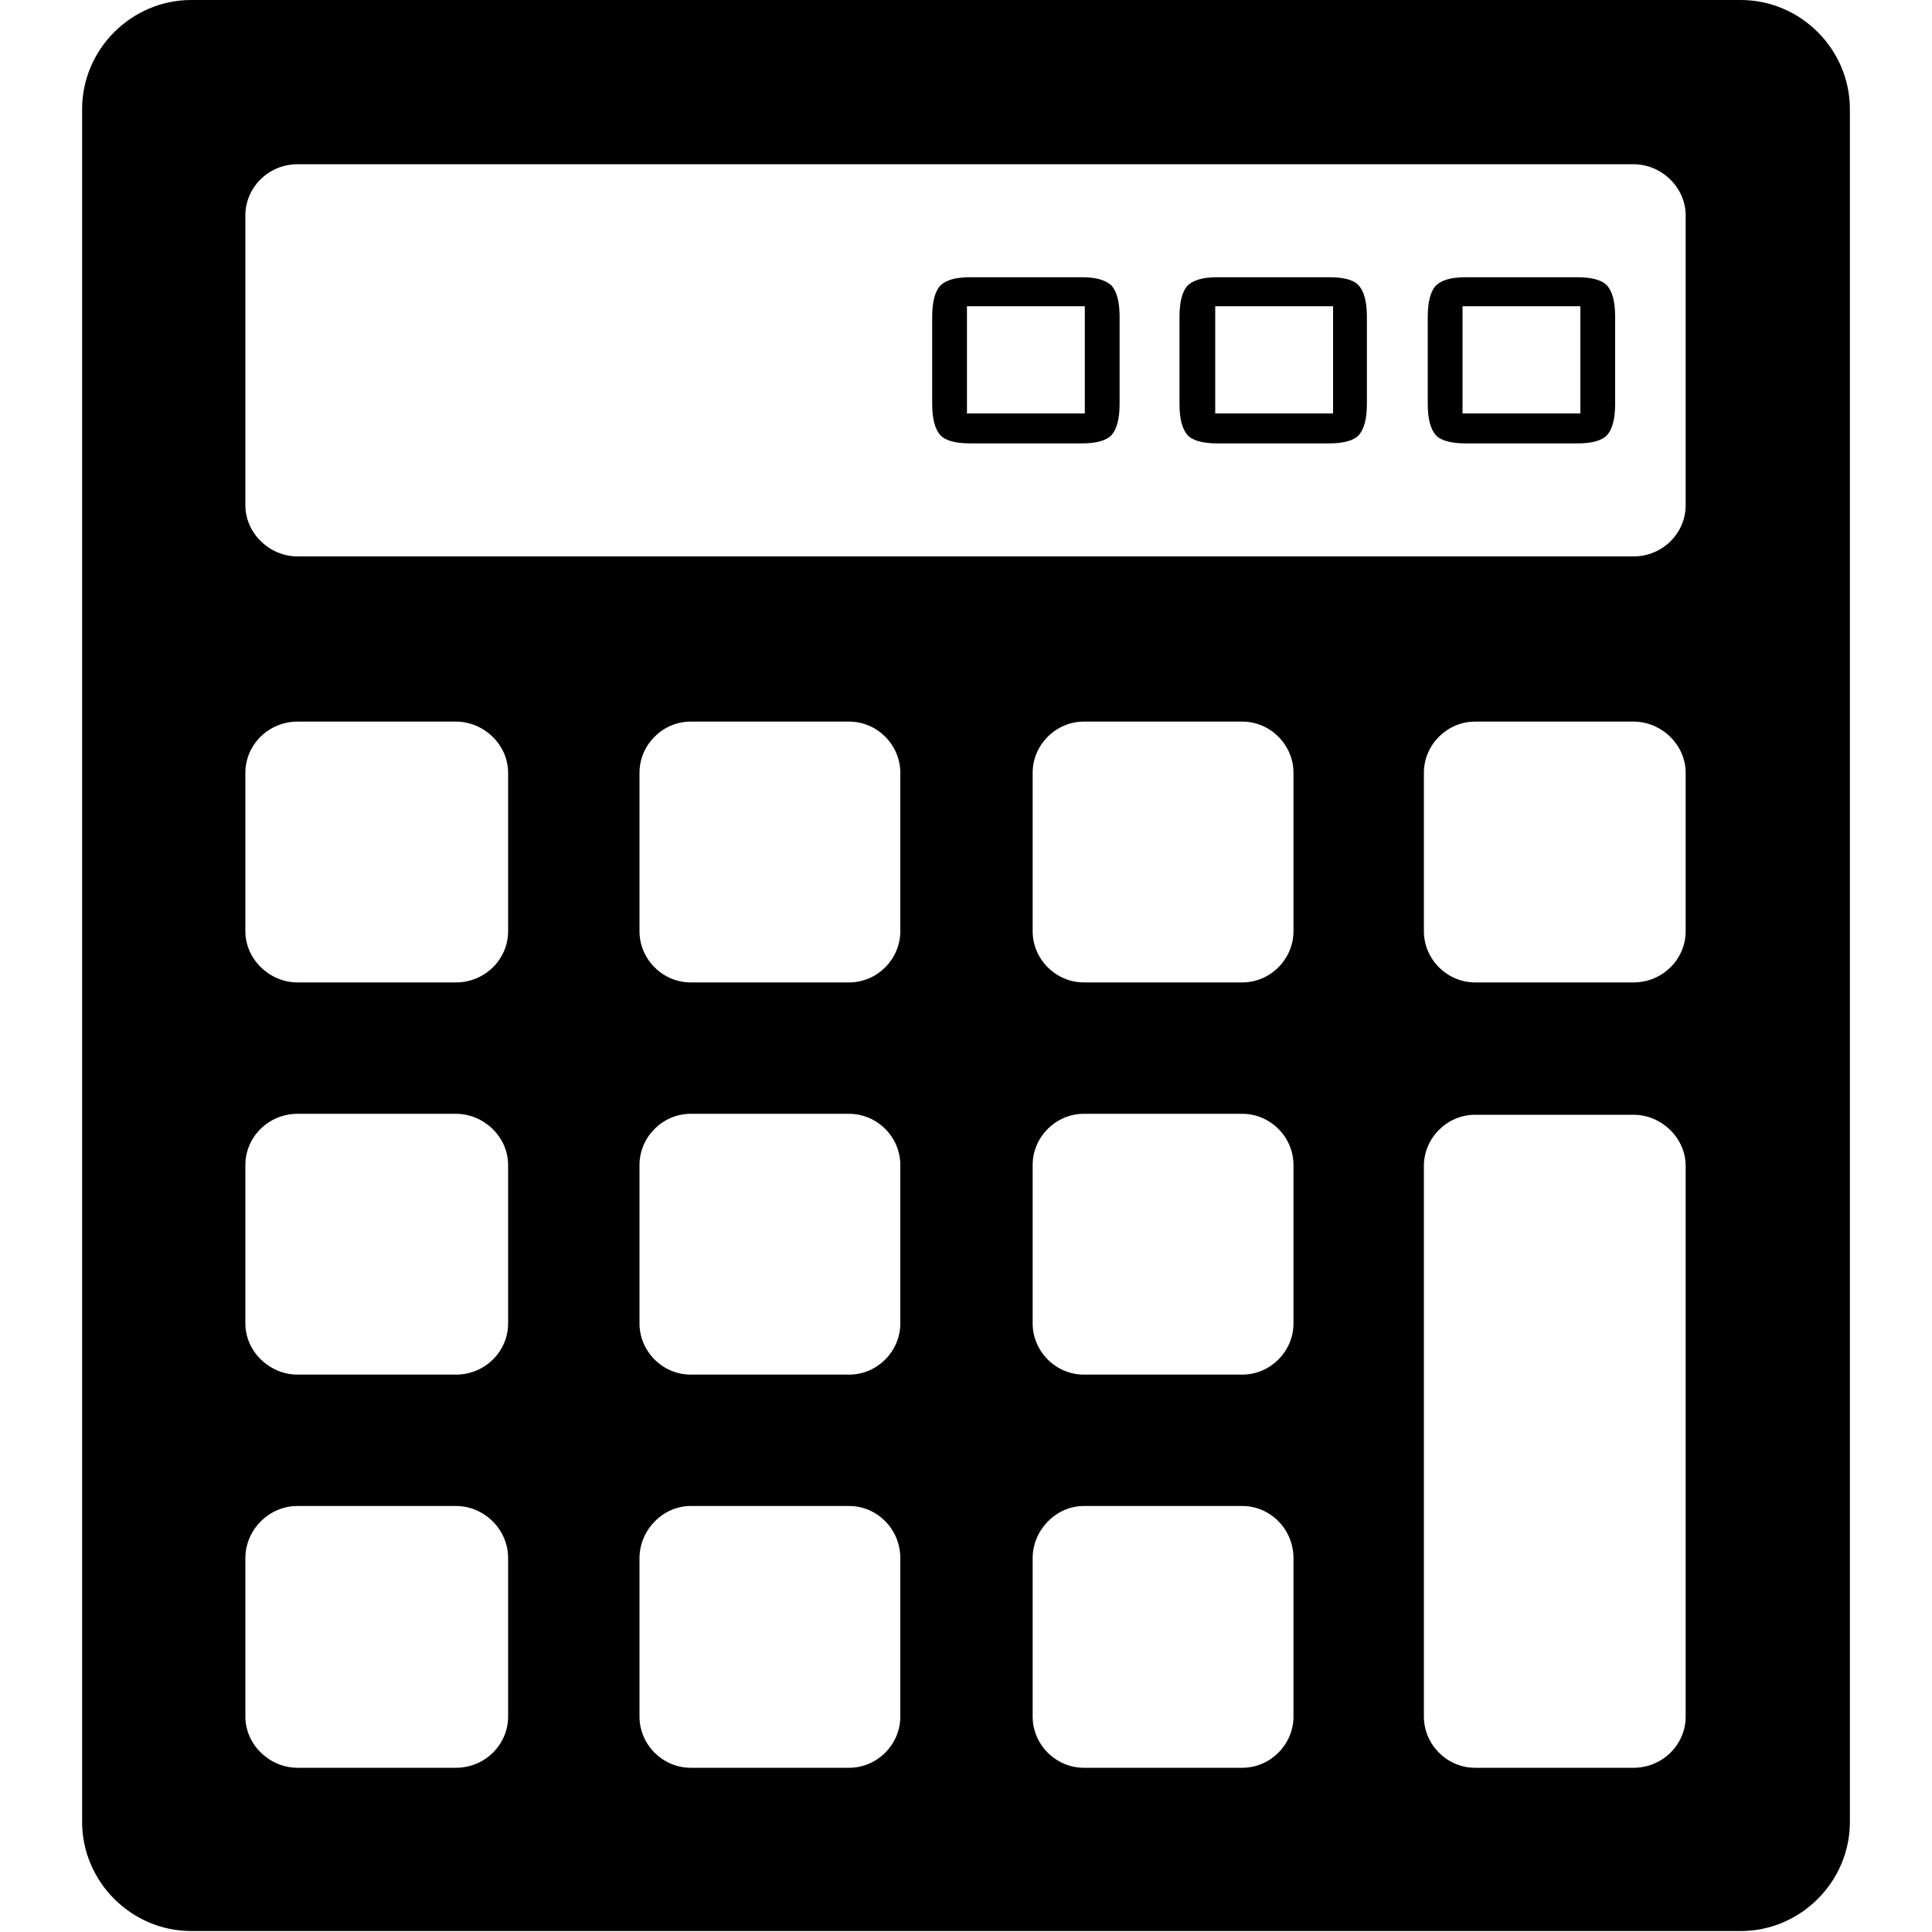
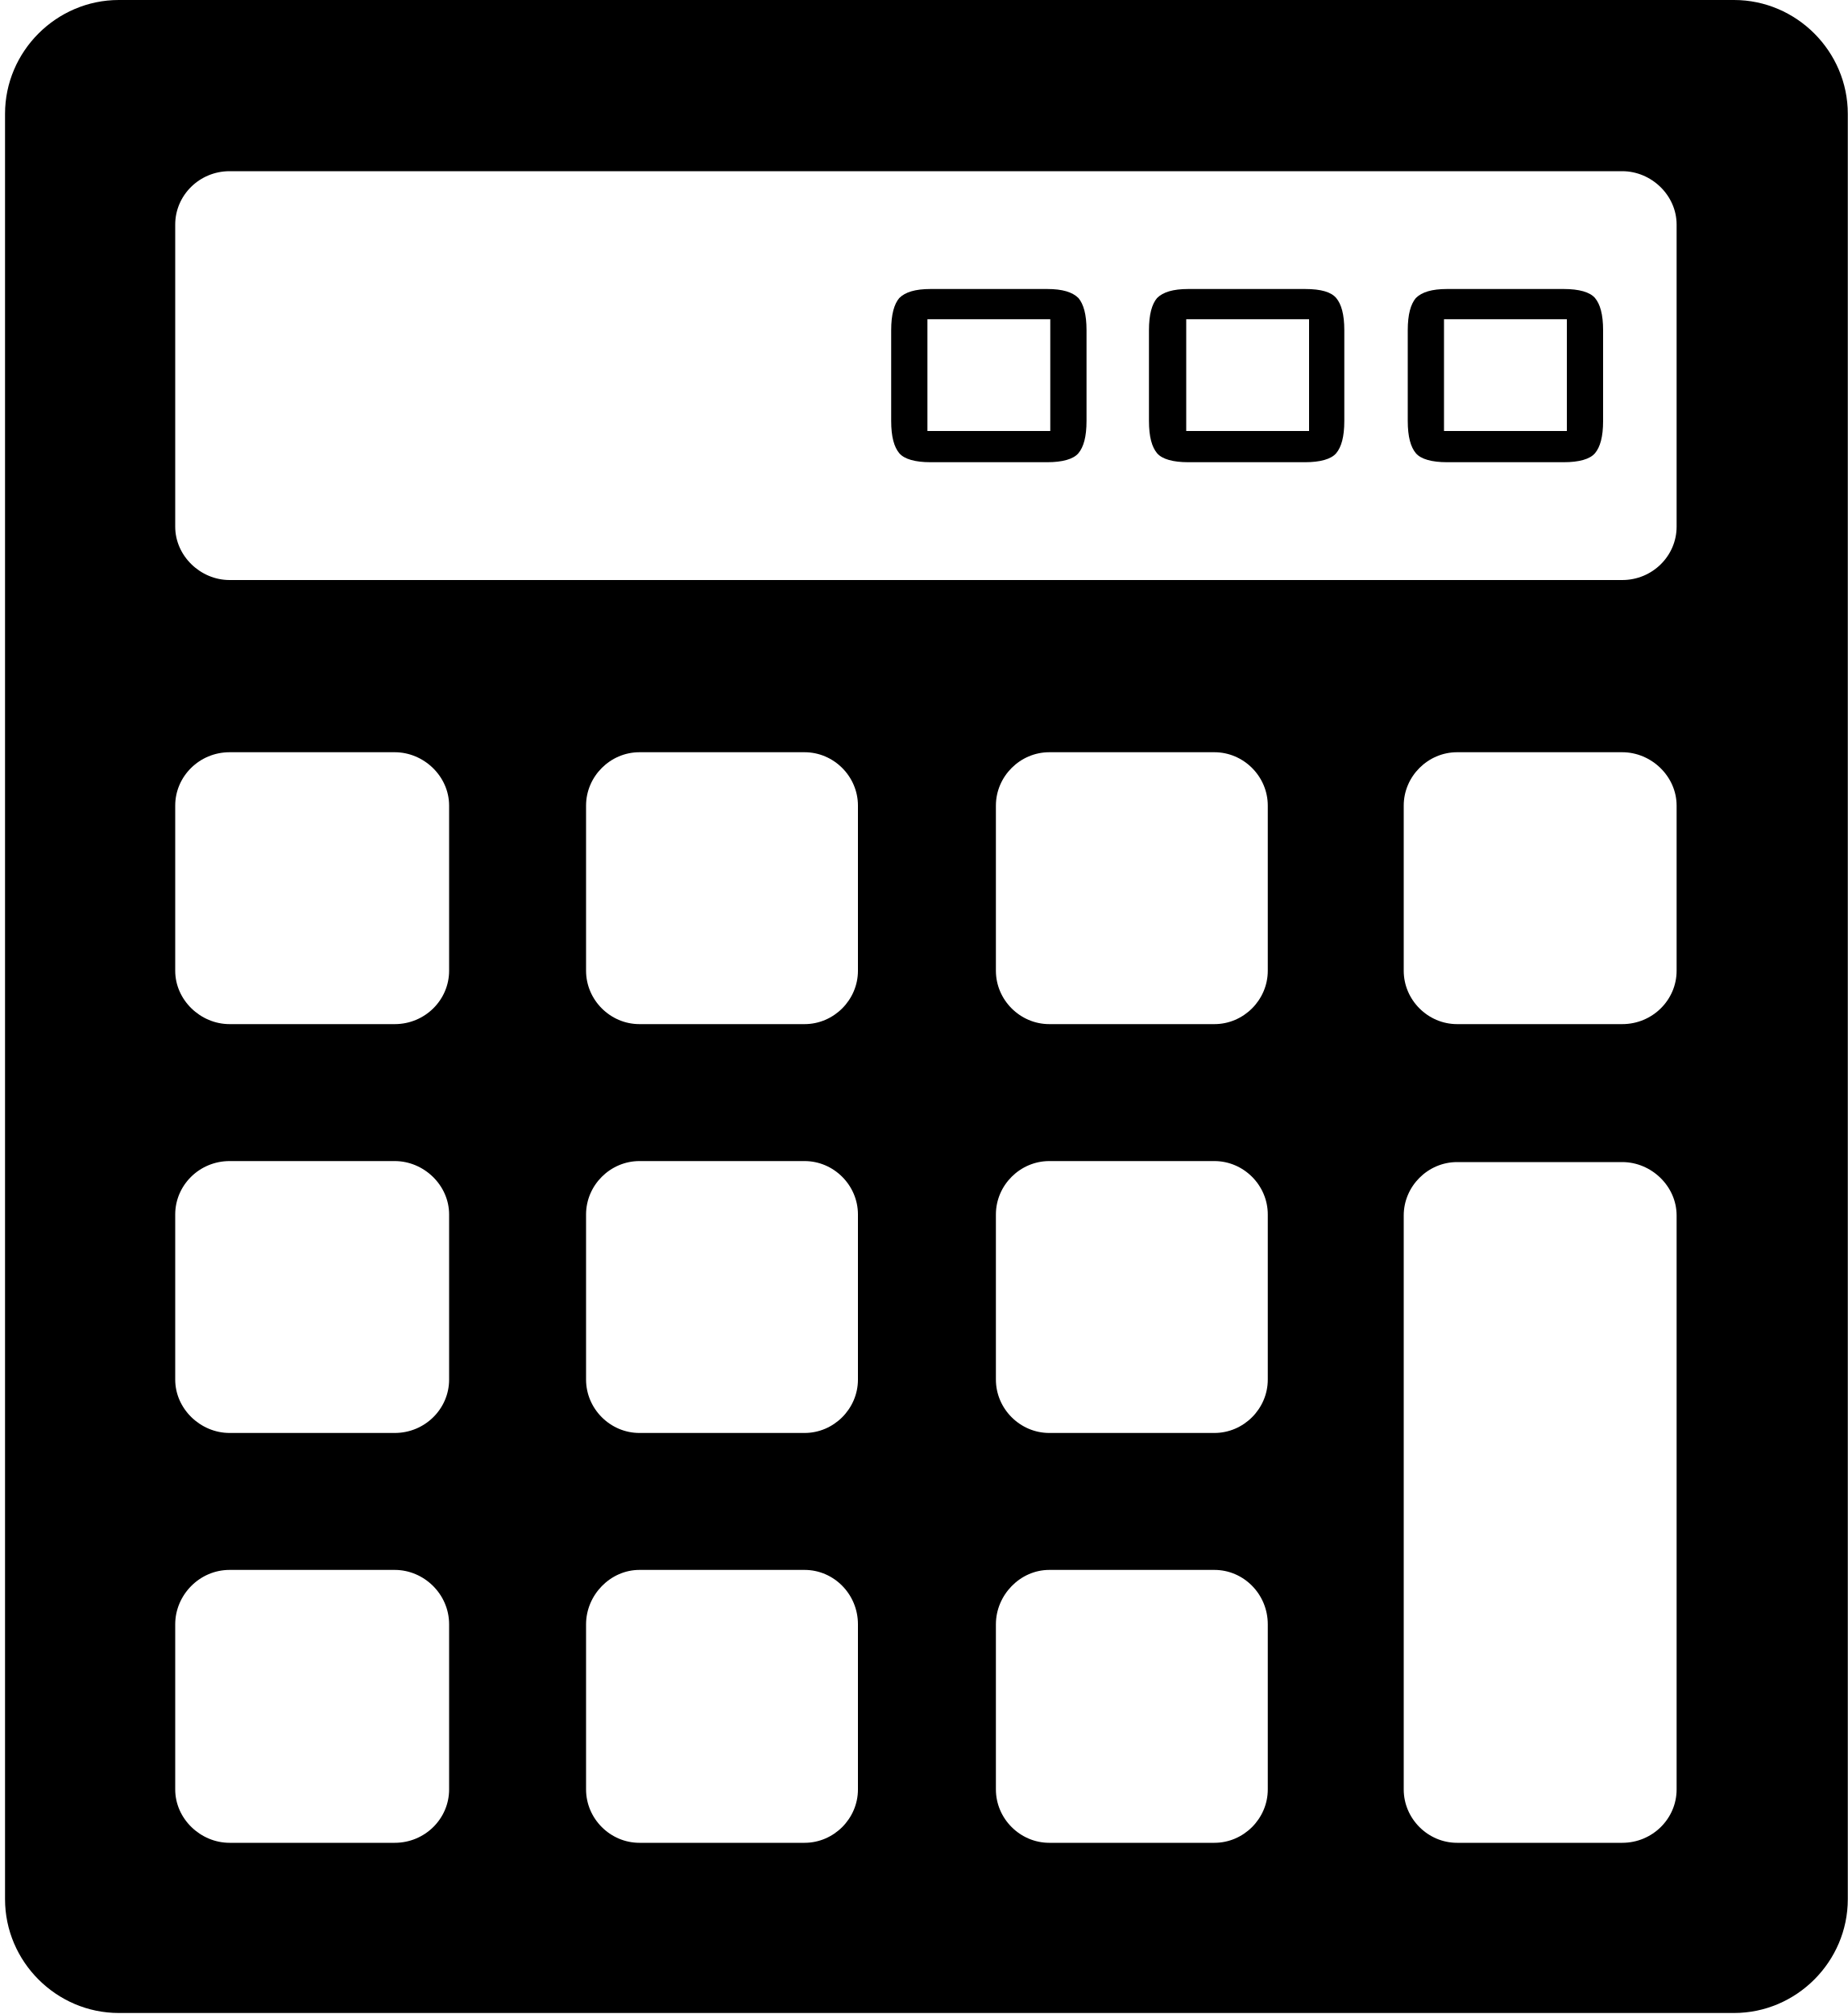
- <svg xmlns="http://www.w3.org/2000/svg" version="1.1" id="Layer_1" x="0px" y="0px" viewBox="0 0 200 200" style="enable-background:new 0 0 200 200;" xml:space="preserve">
+ <svg xmlns="http://www.w3.org/2000/svg" version="1.1" id="Layer_1" x="0px" y="0px" viewBox="0 0 183.5 200" style="enable-background:new 0 0 183.5 200;" xml:space="preserve">
  <g>
-     <path d="M137.6,28.7H126c-1.5,0-2.5,0.3-3.1,0.9c-0.5,0.6-0.8,1.6-0.8,3.2v9c0,1.6,0.3,2.6,0.8,3.2c0.5,0.6,1.6,0.9,3.1,0.9h11.6   c1.5,0,2.6-0.3,3.1-0.9c0.5-0.6,0.8-1.6,0.8-3.2v-9c0-1.6-0.3-2.6-0.8-3.2C140.2,29,139.2,28.7,137.6,28.7z M138,42.8h-12.2V31.7   H138V42.8z" />
-     <path d="M112,28.7h-11.6c-1.5,0-2.5,0.3-3.1,0.9c-0.5,0.6-0.8,1.6-0.8,3.2v9c0,1.6,0.3,2.6,0.8,3.2s1.6,0.9,3.1,0.9H112   c1.5,0,2.6-0.3,3.1-0.9c0.5-0.6,0.8-1.6,0.8-3.2v-9c0-1.6-0.3-2.6-0.8-3.2C114.5,29,113.5,28.7,112,28.7z M112.3,42.8h-12.2V31.7   h12.2V42.8z" />
-     <path d="M180.2,0H19.8C13.6,0,8.5,5.1,8.5,11.3v177.3c0,6.2,5.1,11.3,11.3,11.3h160.4c6.2,0,11.3-5.1,11.3-11.3V11.3   C191.5,5.1,186.4,0,180.2,0z M52.6,177.7c0,2.9-2.4,5.3-5.4,5.3H30.8c-2.9,0-5.4-2.4-5.4-5.3v-16.4c0-2.9,2.4-5.4,5.4-5.4h16.4   c2.9,0,5.4,2.4,5.4,5.4C52.6,161.3,52.6,177.7,52.6,177.7z M52.6,137c0,2.9-2.4,5.3-5.4,5.3H30.8c-2.9,0-5.4-2.4-5.4-5.3v-16.4   c0-2.9,2.4-5.3,5.4-5.3h16.4c2.9,0,5.4,2.4,5.4,5.3C52.6,120.6,52.6,137,52.6,137z M52.6,96.4c0,2.9-2.4,5.3-5.4,5.3H30.8   c-2.9,0-5.4-2.4-5.4-5.3V80c0-2.9,2.4-5.3,5.4-5.3h16.4c2.9,0,5.4,2.4,5.4,5.3C52.6,80,52.6,96.4,52.6,96.4z M93.2,177.7   c0,2.9-2.4,5.3-5.3,5.3H71.5c-2.9,0-5.3-2.4-5.3-5.3v-16.4c0-2.9,2.4-5.4,5.3-5.4h16.4c2.9,0,5.3,2.4,5.3,5.4L93.2,177.7   L93.2,177.7z M93.2,137c0,2.9-2.4,5.3-5.3,5.3H71.5c-2.9,0-5.3-2.4-5.3-5.3v-16.4c0-2.9,2.4-5.3,5.3-5.3h16.4   c2.9,0,5.3,2.4,5.3,5.3L93.2,137L93.2,137z M93.2,96.4c0,2.9-2.4,5.3-5.3,5.3H71.5c-2.9,0-5.3-2.4-5.3-5.3V80   c0-2.9,2.4-5.3,5.3-5.3h16.4c2.9,0,5.3,2.4,5.3,5.3L93.2,96.4L93.2,96.4z M133.9,177.7c0,2.9-2.4,5.3-5.3,5.3h-16.4   c-2.9,0-5.3-2.4-5.3-5.3v-16.4c0-2.9,2.4-5.4,5.3-5.4h16.4c2.9,0,5.3,2.4,5.3,5.4V177.7z M133.9,137c0,2.9-2.4,5.3-5.3,5.3h-16.4   c-2.9,0-5.3-2.4-5.3-5.3v-16.4c0-2.9,2.4-5.3,5.3-5.3h16.4c2.9,0,5.3,2.4,5.3,5.3V137z M133.9,96.4c0,2.9-2.4,5.3-5.3,5.3h-16.4   c-2.9,0-5.3-2.4-5.3-5.3V80c0-2.9,2.4-5.3,5.3-5.3h16.4c2.9,0,5.3,2.4,5.3,5.3V96.4z M174.5,177.7c0,2.9-2.4,5.3-5.4,5.3h-16.4   c-2.9,0-5.3-2.4-5.3-5.3v-57c0-2.9,2.4-5.3,5.3-5.3h16.4c2.9,0,5.4,2.4,5.4,5.3V177.7z M174.5,96.4c0,2.9-2.4,5.3-5.4,5.3h-16.4   c-2.9,0-5.3-2.4-5.3-5.3V80c0-2.9,2.4-5.3,5.3-5.3h16.4c2.9,0,5.4,2.4,5.4,5.3V96.4z M174.5,52.3c0,2.9-2.4,5.3-5.4,5.3H30.8   c-2.9,0-5.4-2.4-5.4-5.3v-30c0-2.9,2.4-5.3,5.4-5.3h138.3c2.9,0,5.4,2.4,5.4,5.3V52.3z" />
-     <path d="M163.3,28.7h-11.6c-1.5,0-2.5,0.3-3.1,0.9c-0.5,0.6-0.8,1.6-0.8,3.2v9c0,1.6,0.3,2.6,0.8,3.2c0.5,0.6,1.6,0.9,3.1,0.9h11.6   c1.5,0,2.6-0.3,3.1-0.9c0.5-0.6,0.8-1.6,0.8-3.2v-9c0-1.6-0.3-2.6-0.8-3.2C165.9,29,164.8,28.7,163.3,28.7z M163.6,42.8h-12.2V31.7   h12.2L163.6,42.8L163.6,42.8z" />
+     <path d="M129.6,28.7H118c-1.5,0-2.5,0.3-3.1,0.9c-0.5,0.6-0.8,1.6-0.8,3.2v9c0,1.6,0.3,2.6,0.8,3.2c0.5,0.6,1.6,0.9,3.1,0.9h11.6   c1.5,0,2.6-0.3,3.1-0.9c0.5-0.6,0.8-1.6,0.8-3.2v-9c0-1.6-0.3-2.6-0.8-3.2C132.2,29,131.2,28.7,129.6,28.7z M130,42.8h-12.2V31.7   H130V42.8z" />
+     <path d="M104,28.7H92.4c-1.5,0-2.5,0.3-3.1,0.9c-0.5,0.6-0.8,1.6-0.8,3.2v9c0,1.6,0.3,2.6,0.8,3.2s1.6,0.9,3.1,0.9H104   c1.5,0,2.6-0.3,3.1-0.9c0.5-0.6,0.8-1.6,0.8-3.2v-9c0-1.6-0.3-2.6-0.8-3.2C106.5,29,105.5,28.7,104,28.7z M104.3,42.8H92.1V31.7   h12.2V42.8z" />
+     <path d="M172.2,0H11.8C5.6,0,0.5,5.1,0.5,11.3v177.3c0,6.2,5.1,11.3,11.3,11.3h160.4c6.2,0,11.3-5.1,11.3-11.3V11.3   C183.5,5.1,178.4,0,172.2,0z M44.6,177.7c0,2.9-2.4,5.3-5.4,5.3H22.8c-2.9,0-5.4-2.4-5.4-5.3v-16.4c0-2.9,2.4-5.4,5.4-5.4h16.4   c2.9,0,5.4,2.4,5.4,5.4V177.7z M44.6,137c0,2.9-2.4,5.3-5.4,5.3H22.8c-2.9,0-5.4-2.4-5.4-5.3v-16.4c0-2.9,2.4-5.3,5.4-5.3h16.4   c2.9,0,5.4,2.4,5.4,5.3V137z M44.6,96.4c0,2.9-2.4,5.3-5.4,5.3H22.8c-2.9,0-5.4-2.4-5.4-5.3V80c0-2.9,2.4-5.3,5.4-5.3h16.4   c2.9,0,5.4,2.4,5.4,5.3V96.4z M85.2,177.7c0,2.9-2.4,5.3-5.3,5.3H63.5c-2.9,0-5.3-2.4-5.3-5.3v-16.4c0-2.9,2.4-5.4,5.3-5.4h16.4   c2.9,0,5.3,2.4,5.3,5.4L85.2,177.7L85.2,177.7z M85.2,137c0,2.9-2.4,5.3-5.3,5.3H63.5c-2.9,0-5.3-2.4-5.3-5.3v-16.4   c0-2.9,2.4-5.3,5.3-5.3h16.4c2.9,0,5.3,2.4,5.3,5.3L85.2,137L85.2,137z M85.2,96.4c0,2.9-2.4,5.3-5.3,5.3H63.5   c-2.9,0-5.3-2.4-5.3-5.3V80c0-2.9,2.4-5.3,5.3-5.3h16.4c2.9,0,5.3,2.4,5.3,5.3L85.2,96.4L85.2,96.4z M125.9,177.7   c0,2.9-2.4,5.3-5.3,5.3h-16.4c-2.9,0-5.3-2.4-5.3-5.3v-16.4c0-2.9,2.4-5.4,5.3-5.4h16.4c2.9,0,5.3,2.4,5.3,5.4V177.7z M125.9,137   c0,2.9-2.4,5.3-5.3,5.3h-16.4c-2.9,0-5.3-2.4-5.3-5.3v-16.4c0-2.9,2.4-5.3,5.3-5.3h16.4c2.9,0,5.3,2.4,5.3,5.3V137z M125.9,96.4   c0,2.9-2.4,5.3-5.3,5.3h-16.4c-2.9,0-5.3-2.4-5.3-5.3V80c0-2.9,2.4-5.3,5.3-5.3h16.4c2.9,0,5.3,2.4,5.3,5.3V96.4z M166.5,177.7   c0,2.9-2.4,5.3-5.4,5.3h-16.4c-2.9,0-5.3-2.4-5.3-5.3v-57c0-2.9,2.4-5.3,5.3-5.3h16.4c2.9,0,5.4,2.4,5.4,5.3V177.7z M166.5,96.4   c0,2.9-2.4,5.3-5.4,5.3h-16.4c-2.9,0-5.3-2.4-5.3-5.3V80c0-2.9,2.4-5.3,5.3-5.3h16.4c2.9,0,5.4,2.4,5.4,5.3V96.4z M166.5,52.3   c0,2.9-2.4,5.3-5.4,5.3H22.8c-2.9,0-5.4-2.4-5.4-5.3v-30c0-2.9,2.4-5.3,5.4-5.3h138.3c2.9,0,5.4,2.4,5.4,5.3V52.3z" />
+     <path d="M155.3,28.7h-11.6c-1.5,0-2.5,0.3-3.1,0.9c-0.5,0.6-0.8,1.6-0.8,3.2v9c0,1.6,0.3,2.6,0.8,3.2c0.5,0.6,1.6,0.9,3.1,0.9h11.6   c1.5,0,2.6-0.3,3.1-0.9c0.5-0.6,0.8-1.6,0.8-3.2v-9c0-1.6-0.3-2.6-0.8-3.2C157.9,29,156.8,28.7,155.3,28.7z M155.6,42.8h-12.2V31.7   h12.2V42.8L155.6,42.8z" />
  </g>
</svg>
